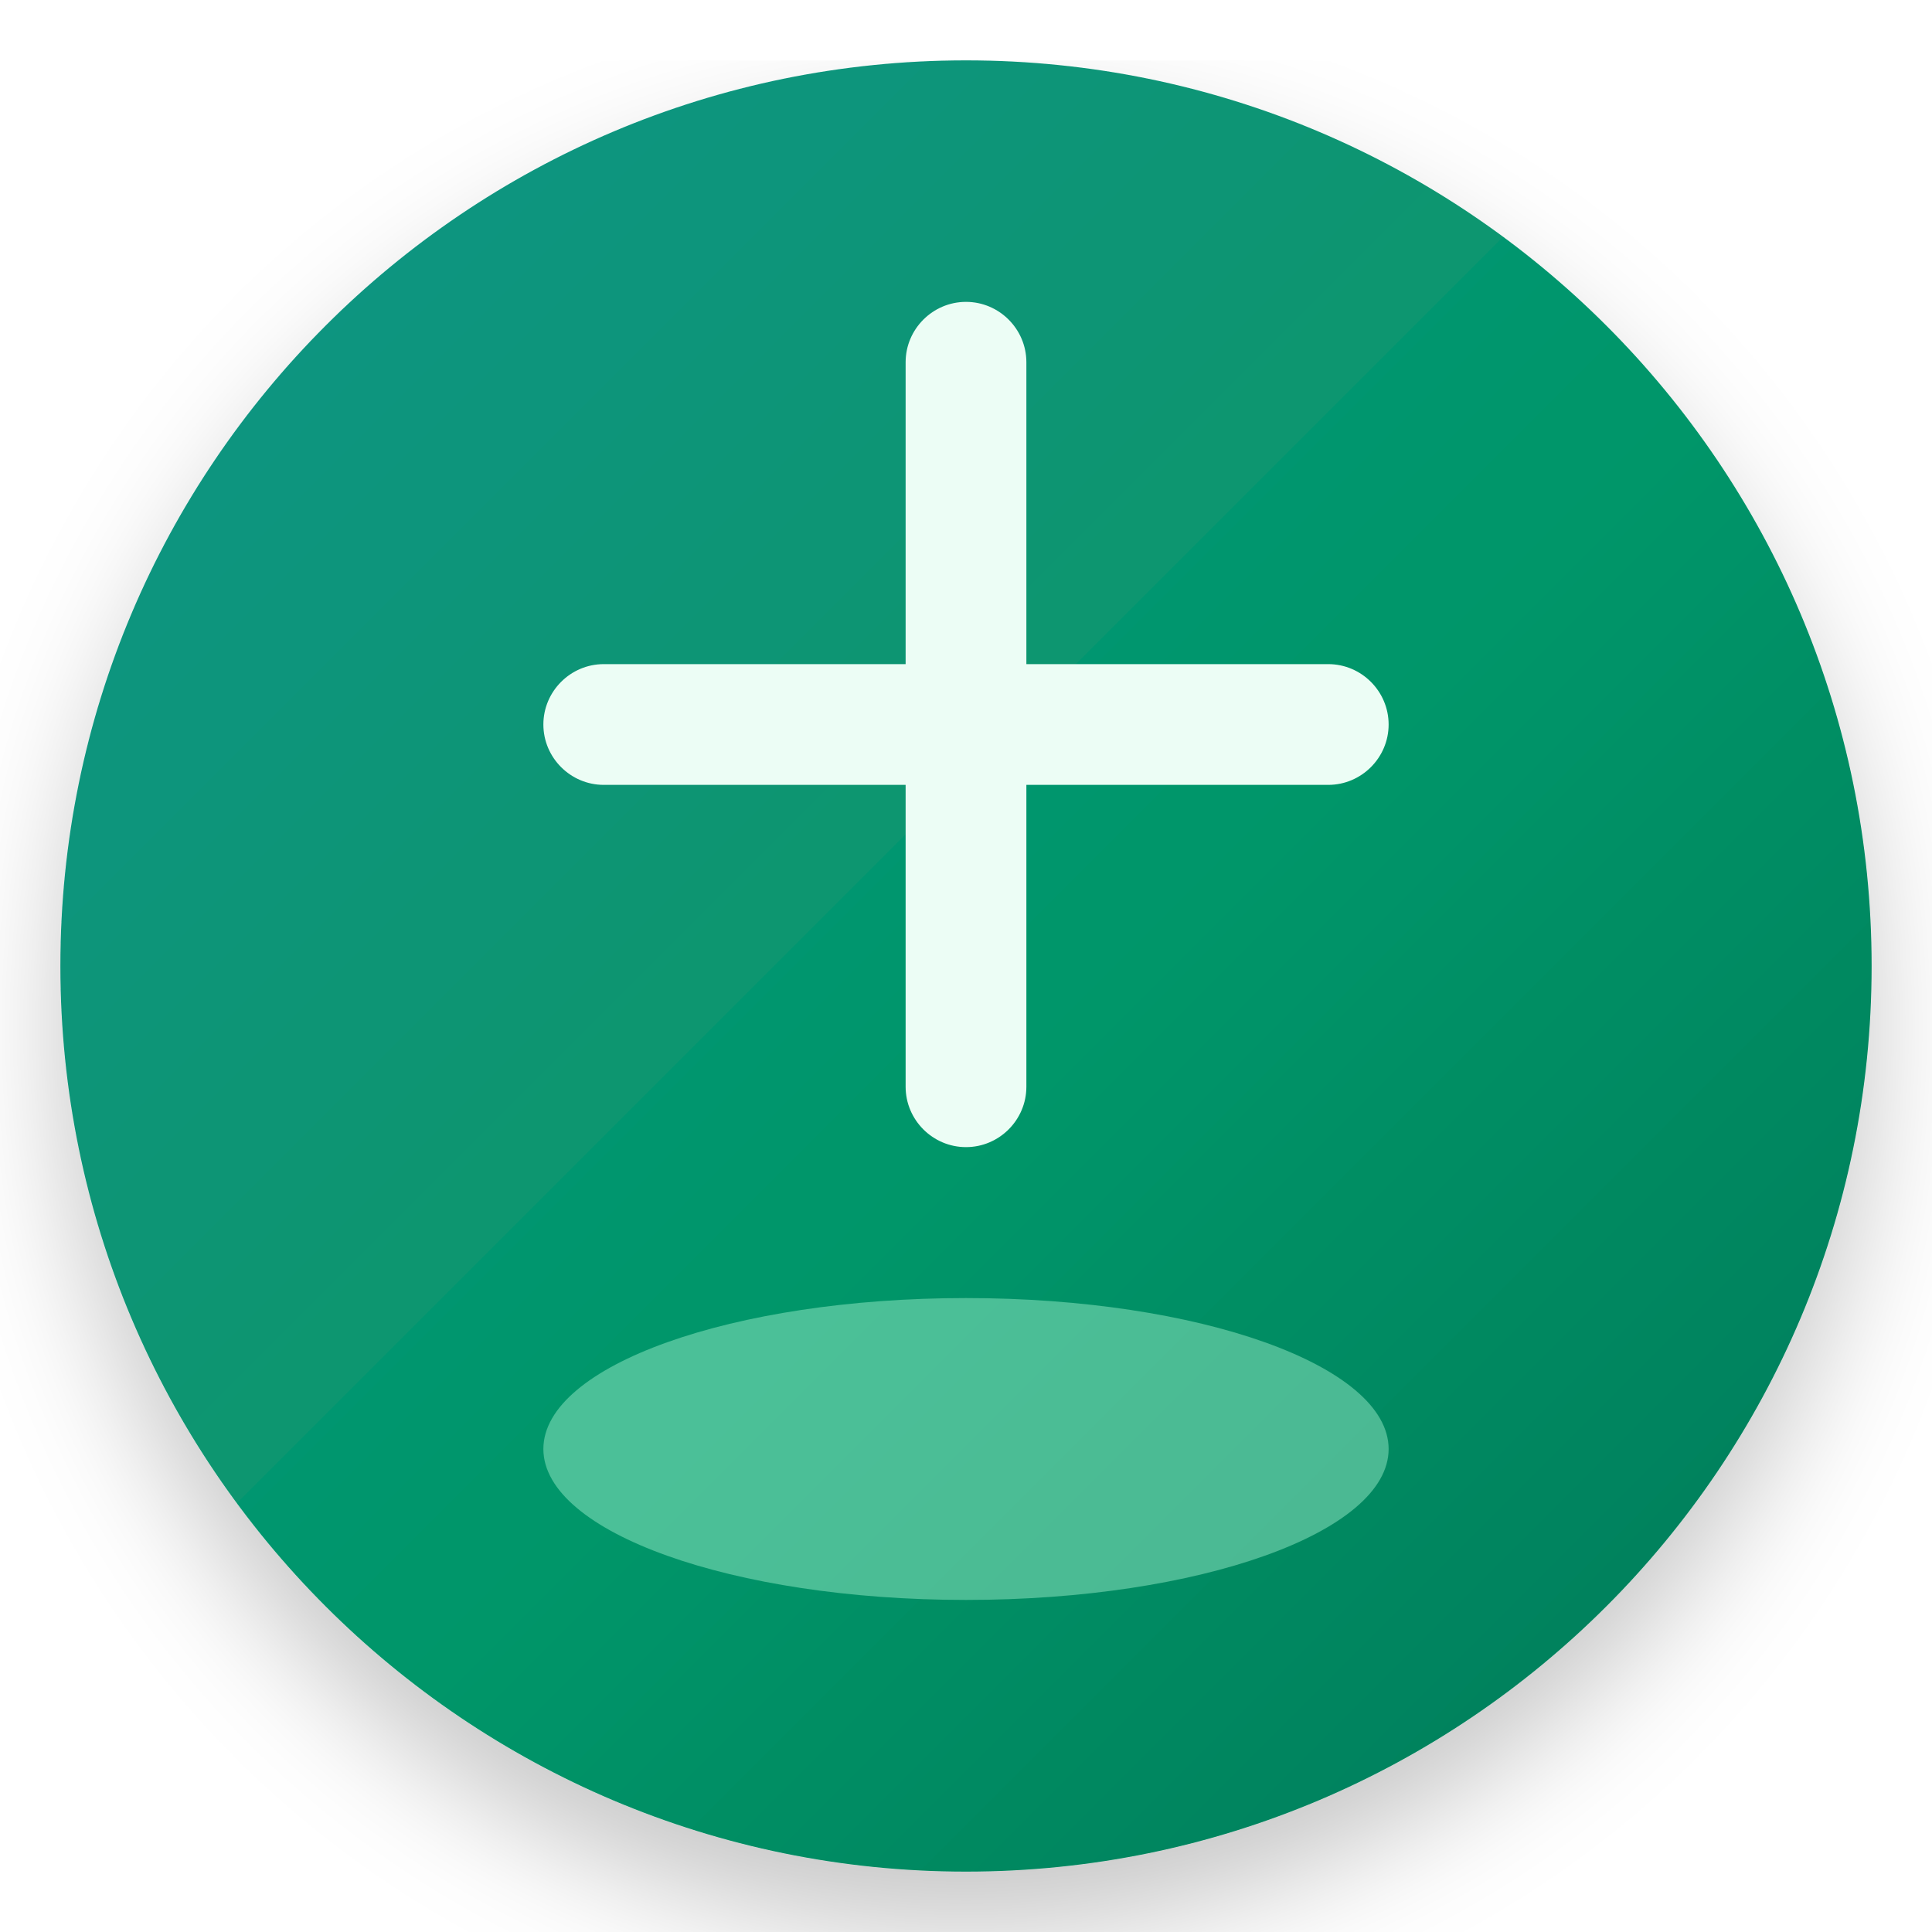
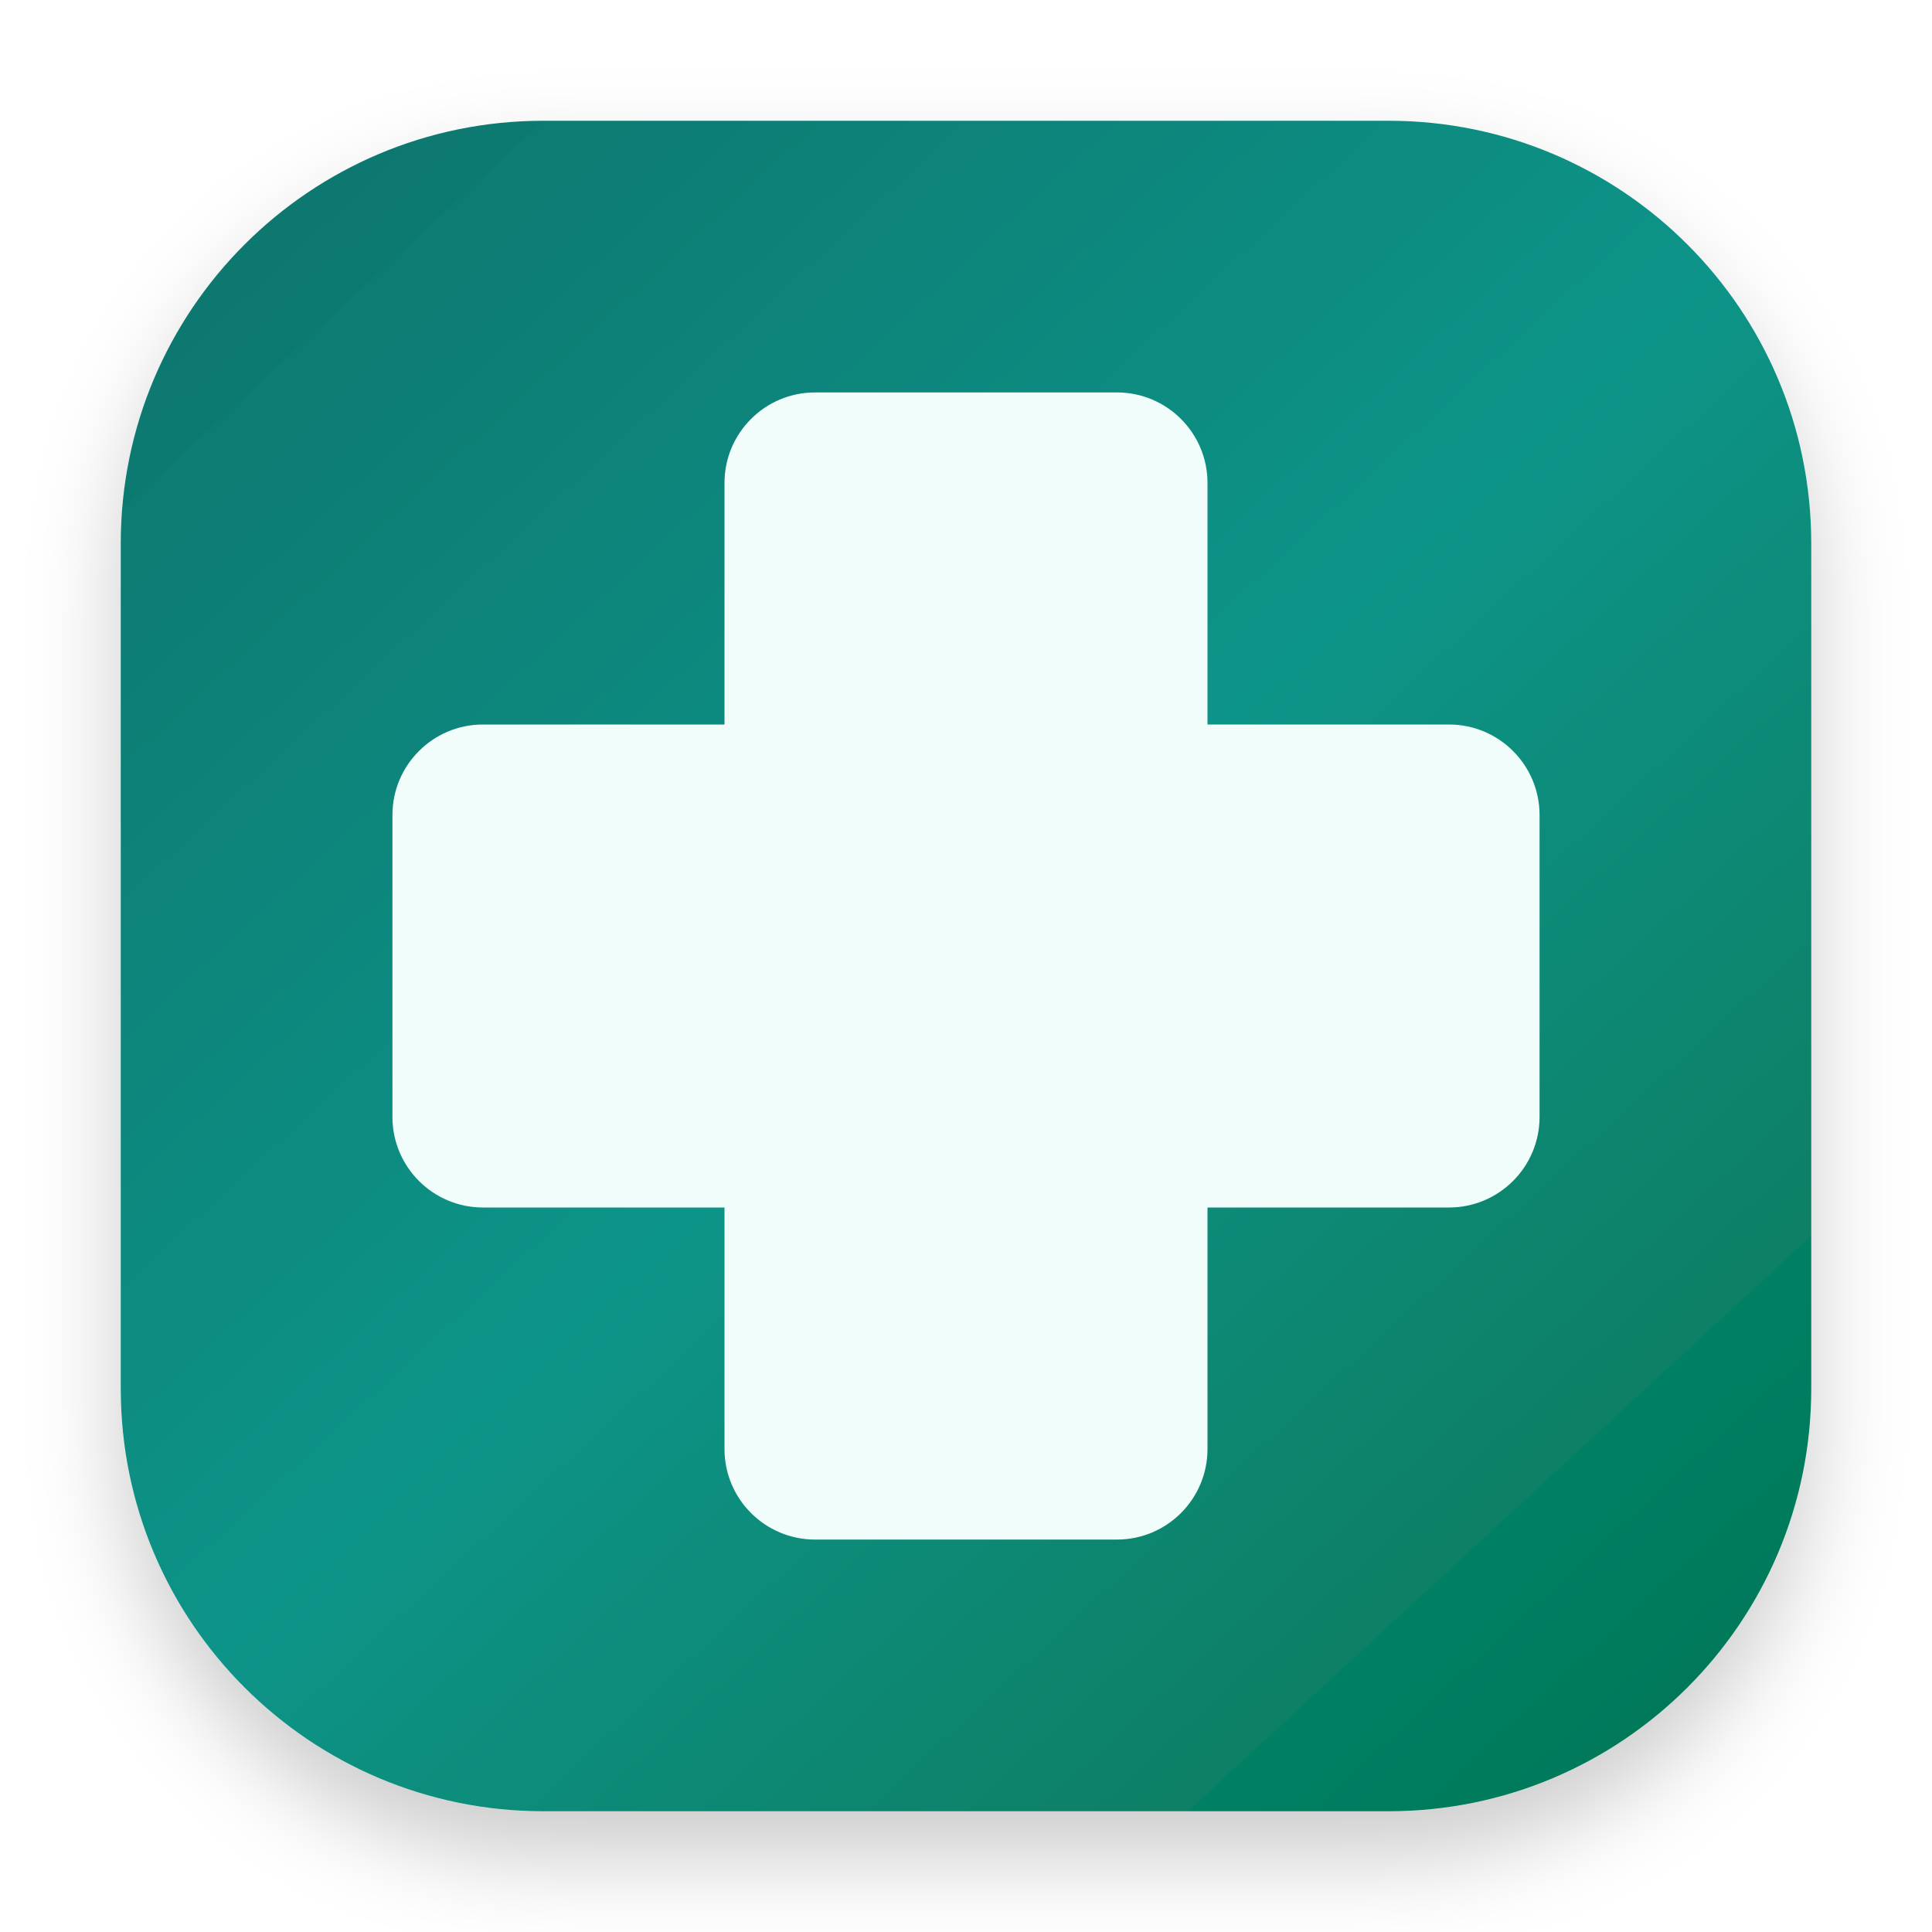
- <svg xmlns="http://www.w3.org/2000/svg" viewBox="0 0 64 64" role="img" aria-label="5J/DJ)">
+ <svg xmlns="http://www.w3.org/2000/svg" viewBox="0 0 64 64" role="img" aria-label="صيدلية">
  <defs>
-     <linearGradient id="rxg" x1="0%" y1="0%" x2="100%" y2="100%">
-       <stop offset="0%" stop-color="#0d9488" />
-       <stop offset="55%" stop-color="#059669" />
-       <stop offset="100%" stop-color="#047857" />
+     <linearGradient id="ph-bg" x1="8" y1="6" x2="56" y2="58" gradientUnits="userSpaceOnUse">
+       <stop stop-color="#0f766e" />
+       <stop offset="0.5" stop-color="#0d9488" />
+       <stop offset="1" stop-color="#047857" />
    </linearGradient>
-     <filter id="s" x="-20%" y="-20%" width="140%" height="140%">
-       <feDropShadow dx="0" dy="2" stdDeviation="2" flood-color="#000" flood-opacity="0.22" />
+     <filter id="ph-sh" x="-15%" y="-15%" width="130%" height="130%">
+       <feDropShadow dx="0" dy="1.5" stdDeviation="1.5" flood-color="#000" flood-opacity="0.2" />
    </filter>
  </defs>
-   <circle cx="32" cy="32" r="30" fill="url(#rxg)" filter="url(#s)" />
-   <path fill="#ecfdf5" d="M32 10c-1.1 0-2 .9-2 2v10H20c-1.1 0-2 .9-2 2s.9 2 2 2h10v10c0 1.1.9 2 2 2s2-.9 2-2V26h10c1.1 0 2-.9 2-2s-.9-2-2-2H34V12c0-1.1-.9-2-2-2z" />
-   <ellipse cx="32" cy="48" rx="14" ry="5" fill="#a7f3d0" opacity="0.45" />
+   <rect x="4" y="4" width="56" height="56" rx="14" fill="url(#ph-bg)" filter="url(#ph-sh)" />
+   <rect x="24" y="13" width="16" height="38" rx="3" fill="#f0fdfa" />
+   <rect x="13" y="24" width="38" height="16" rx="3" fill="#f0fdfa" />
</svg>
